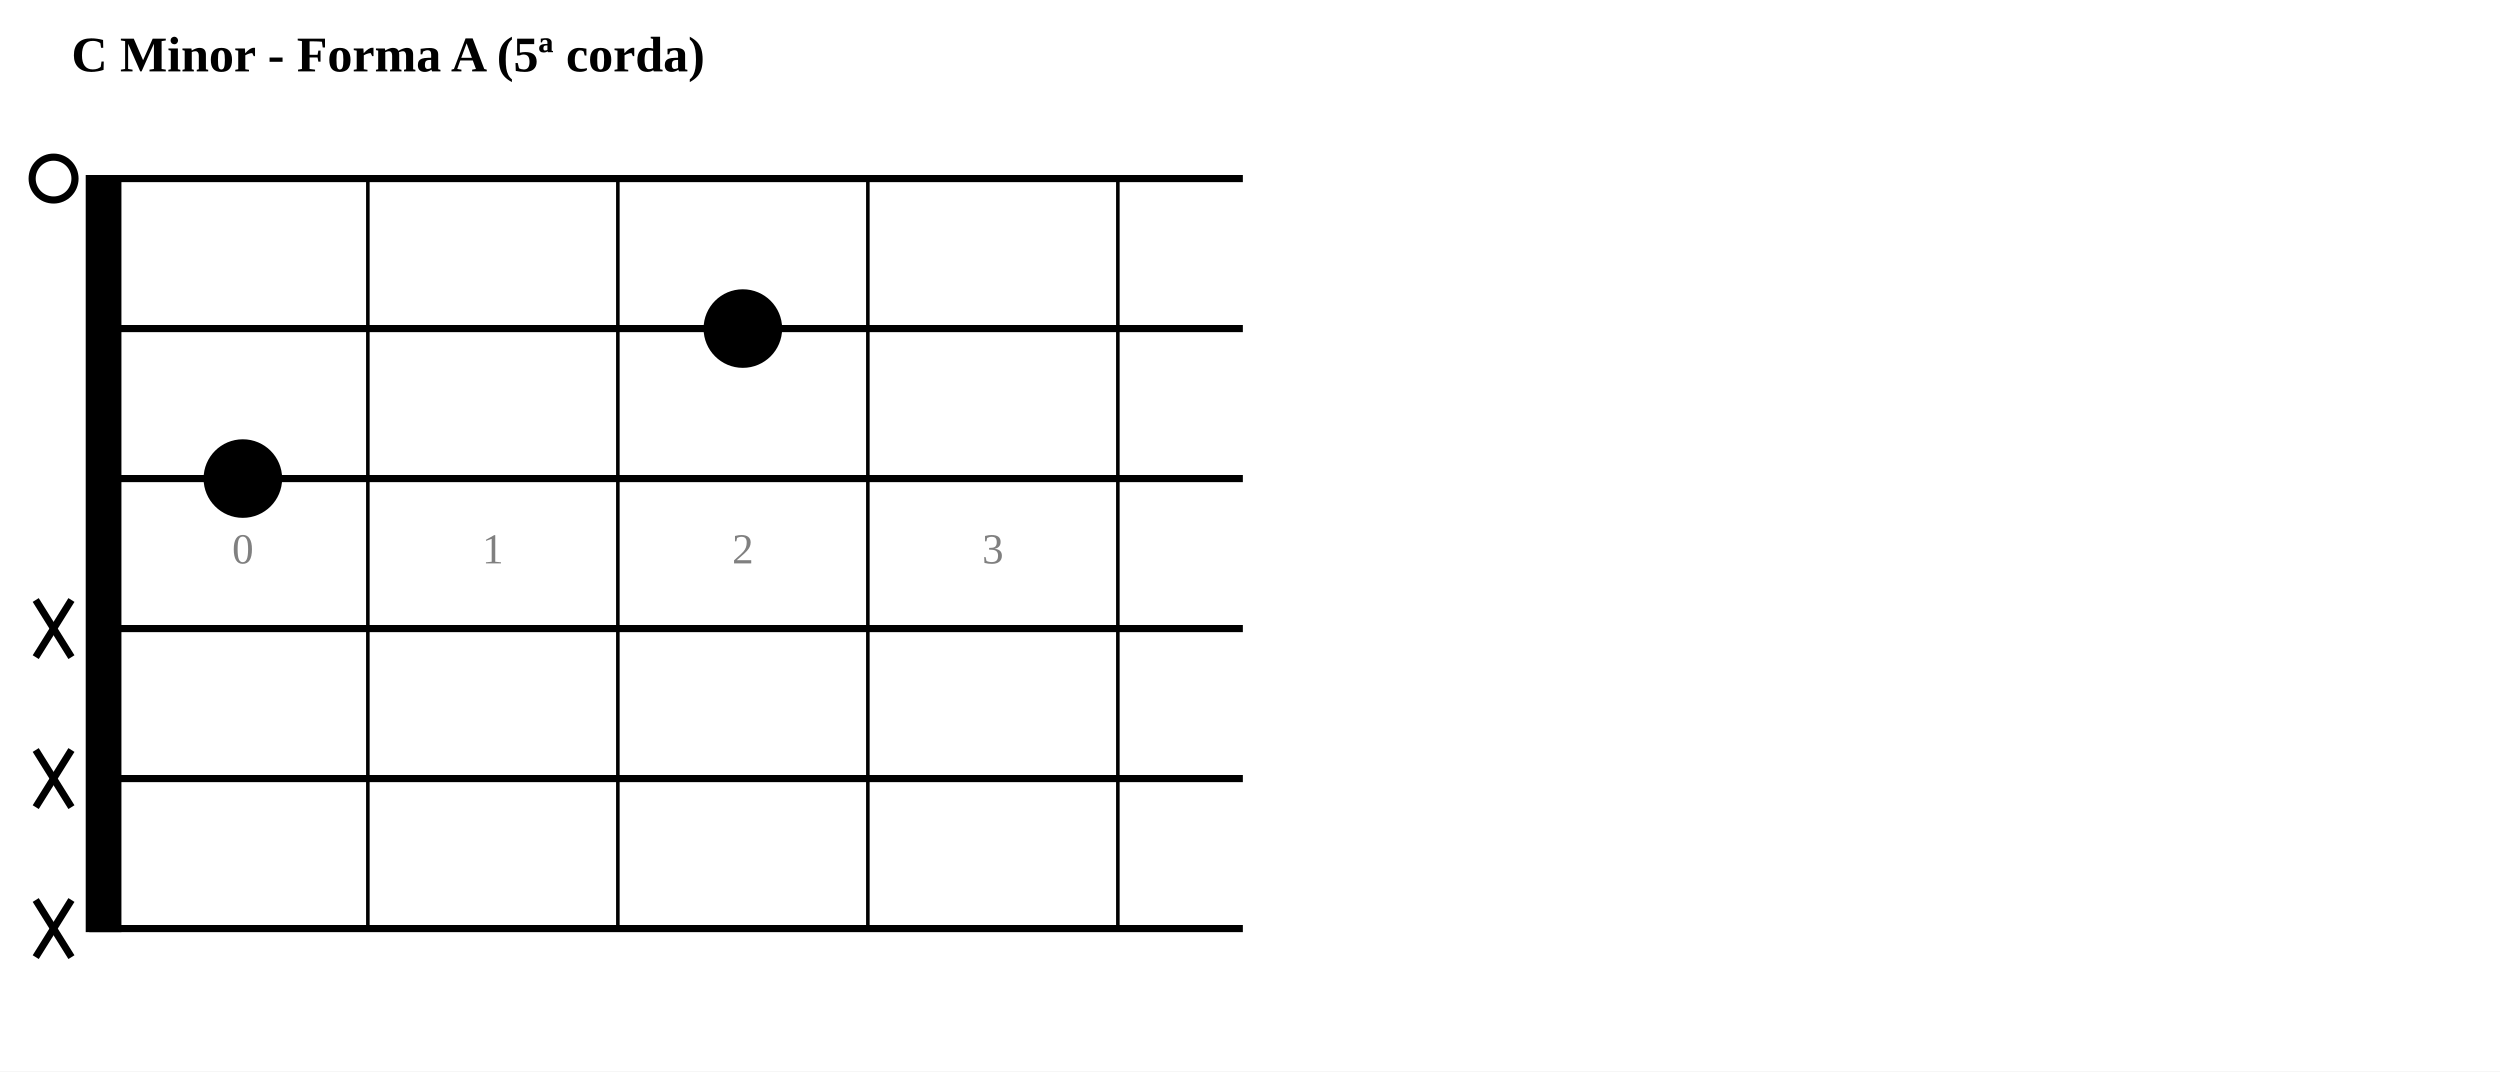
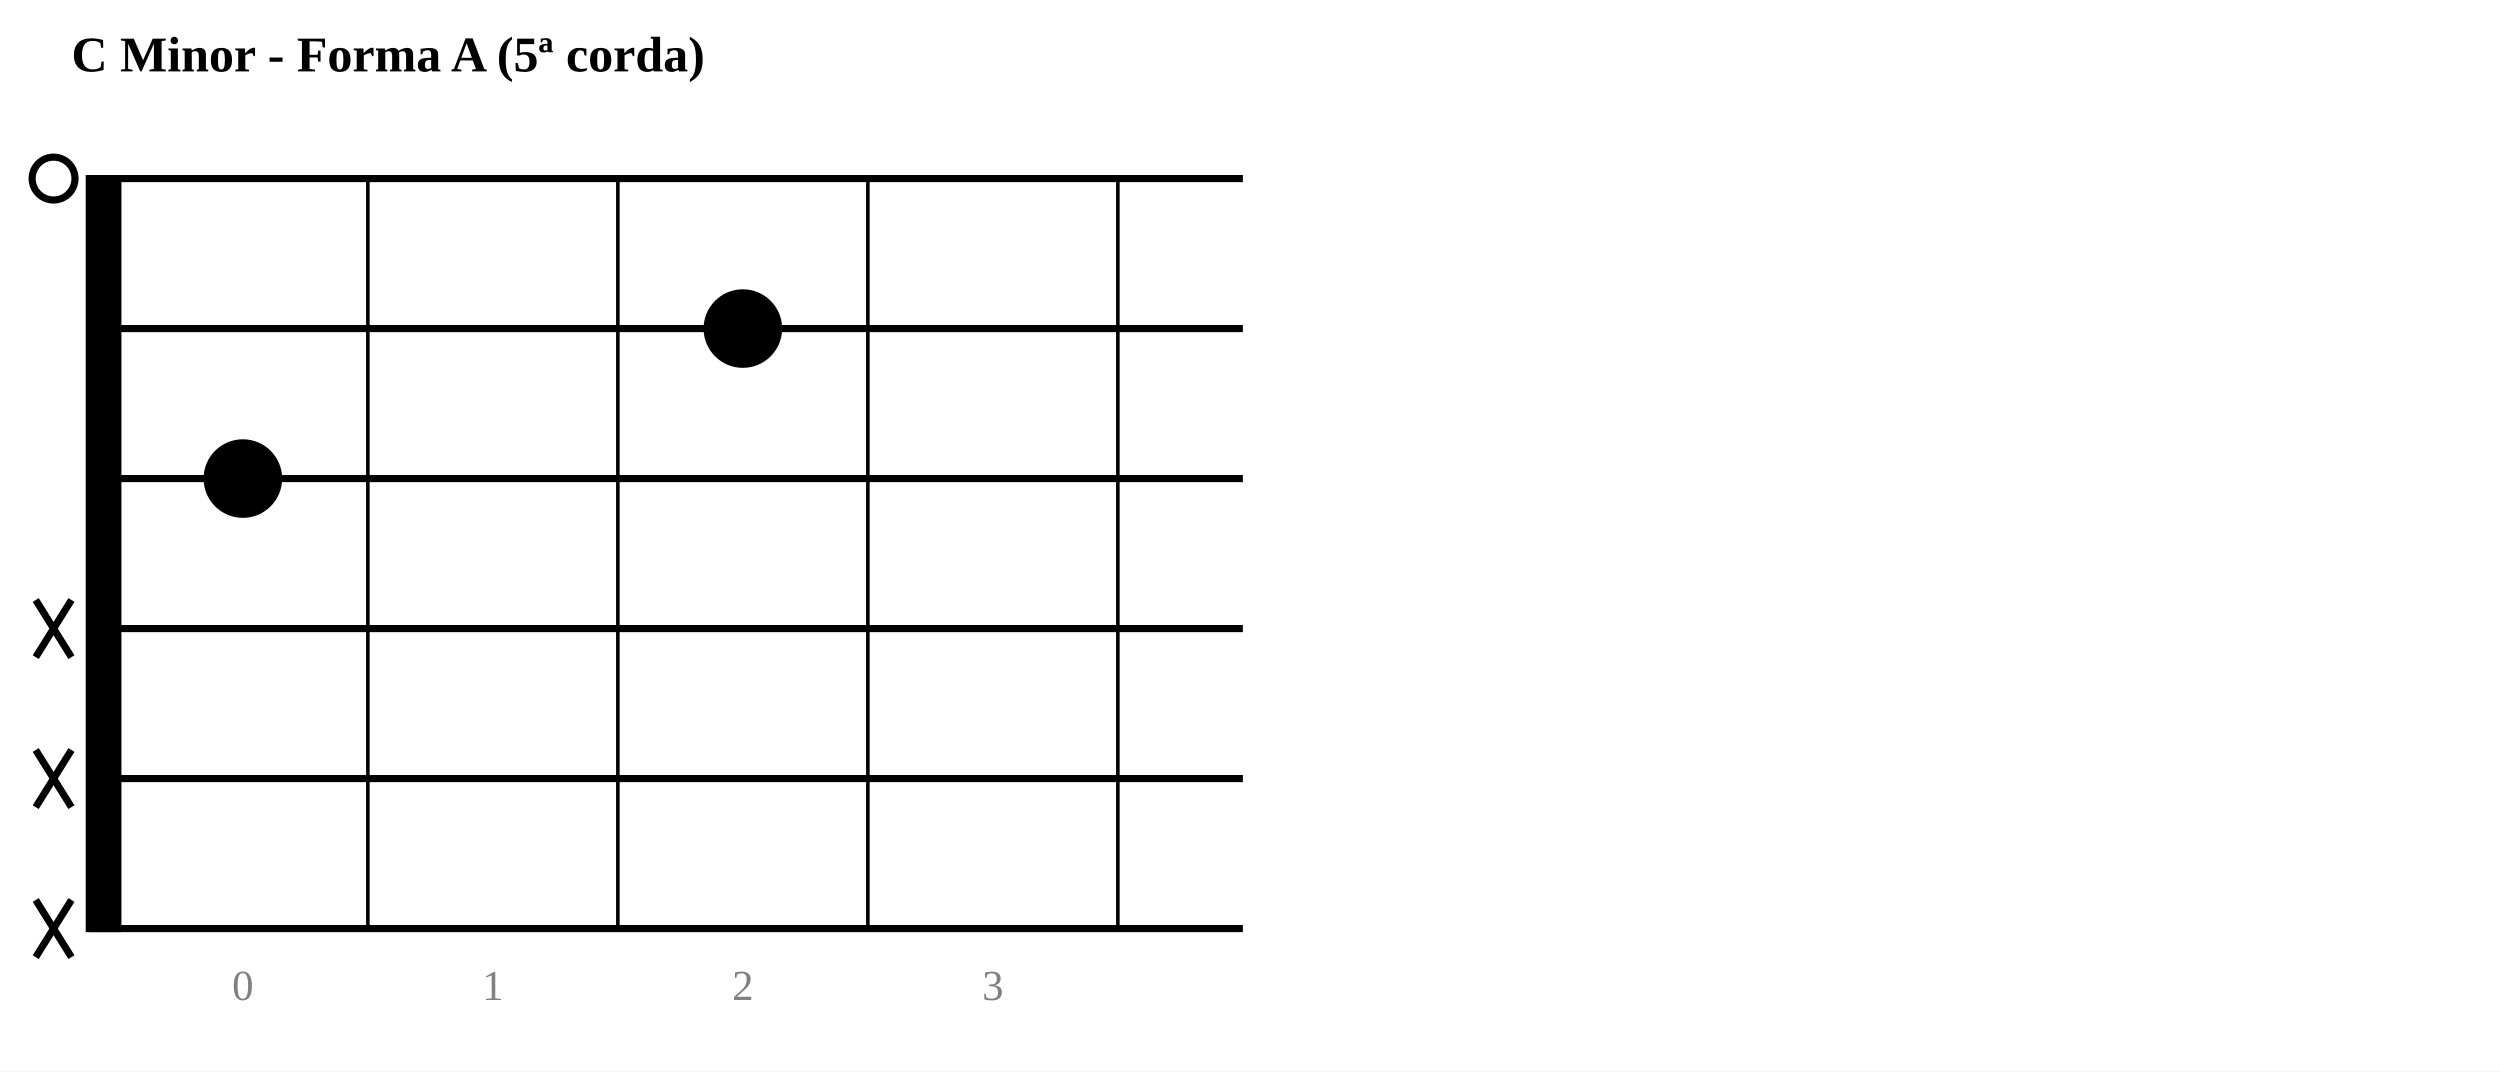
<svg xmlns="http://www.w3.org/2000/svg" width="700" height="300">
  <rect width="700" height="300" fill="white" />
  <text x="20" y="20" text-anchor="start" font-size="14" font-weight="bold">C Minor - Forma A (5ª corda)</text>
  <rect x="25" y="50" width="8" height="210.0" fill="black" stroke="black" stroke-width="2" />
  <line x1="25" y1="50.0" x2="348.0" y2="50.0" stroke="black" stroke-width="2" />
  <line x1="25" y1="92.0" x2="348.0" y2="92.0" stroke="black" stroke-width="2" />
  <line x1="25" y1="134.0" x2="348.0" y2="134.0" stroke="black" stroke-width="2" />
  <line x1="25" y1="176.0" x2="348.0" y2="176.0" stroke="black" stroke-width="2" />
  <line x1="25" y1="218.0" x2="348.0" y2="218.0" stroke="black" stroke-width="2" />
  <line x1="25" y1="260.0" x2="348.0" y2="260.0" stroke="black" stroke-width="2" />
  <line x1="103" y1="50" x2="103" y2="260.0" stroke="black" stroke-width="1" />
  <line x1="173" y1="50" x2="173" y2="260.0" stroke="black" stroke-width="1" />
  <line x1="243" y1="50" x2="243" y2="260.0" stroke="black" stroke-width="1" />
  <line x1="313" y1="50" x2="313" y2="260.0" stroke="black" stroke-width="1" />
-   <text x="68.0" y="155.0" text-anchor="middle" font-size="12" fill="gray" dominant-baseline="middle">0</text>
-   <text x="138.0" y="155.0" text-anchor="middle" font-size="12" fill="gray" dominant-baseline="middle">1</text>
-   <text x="208.0" y="155.0" text-anchor="middle" font-size="12" fill="gray" dominant-baseline="middle">2</text>
-   <text x="278.0" y="155.0" text-anchor="middle" font-size="12" fill="gray" dominant-baseline="middle">3</text>
+   <text x="68.0" y="280.0" text-anchor="middle" font-size="12" fill="gray">0</text>
+   <text x="138.0" y="280.0" text-anchor="middle" font-size="12" fill="gray">1</text>
+   <text x="208.0" y="280.0" text-anchor="middle" font-size="12" fill="gray">2</text>
+   <text x="278.0" y="280.0" text-anchor="middle" font-size="12" fill="gray">3</text>
  <circle cx="15" cy="50.0" r="6" fill="none" stroke="black" stroke-width="2" />
  <circle cx="208.0" cy="92.0" r="10" fill="black" stroke="black" stroke-width="2" />
  <circle cx="68.0" cy="134.0" r="10" fill="black" stroke="black" stroke-width="2" />
  <line x1="10" y1="168.0" x2="20" y2="184.0" stroke="black" stroke-width="2" />
  <line x1="20" y1="168.0" x2="10" y2="184.0" stroke="black" stroke-width="2" />
  <line x1="10" y1="210.0" x2="20" y2="226.0" stroke="black" stroke-width="2" />
  <line x1="20" y1="210.0" x2="10" y2="226.0" stroke="black" stroke-width="2" />
  <line x1="10" y1="252.0" x2="20" y2="268.0" stroke="black" stroke-width="2" />
  <line x1="20" y1="252.0" x2="10" y2="268.0" stroke="black" stroke-width="2" />
</svg>
